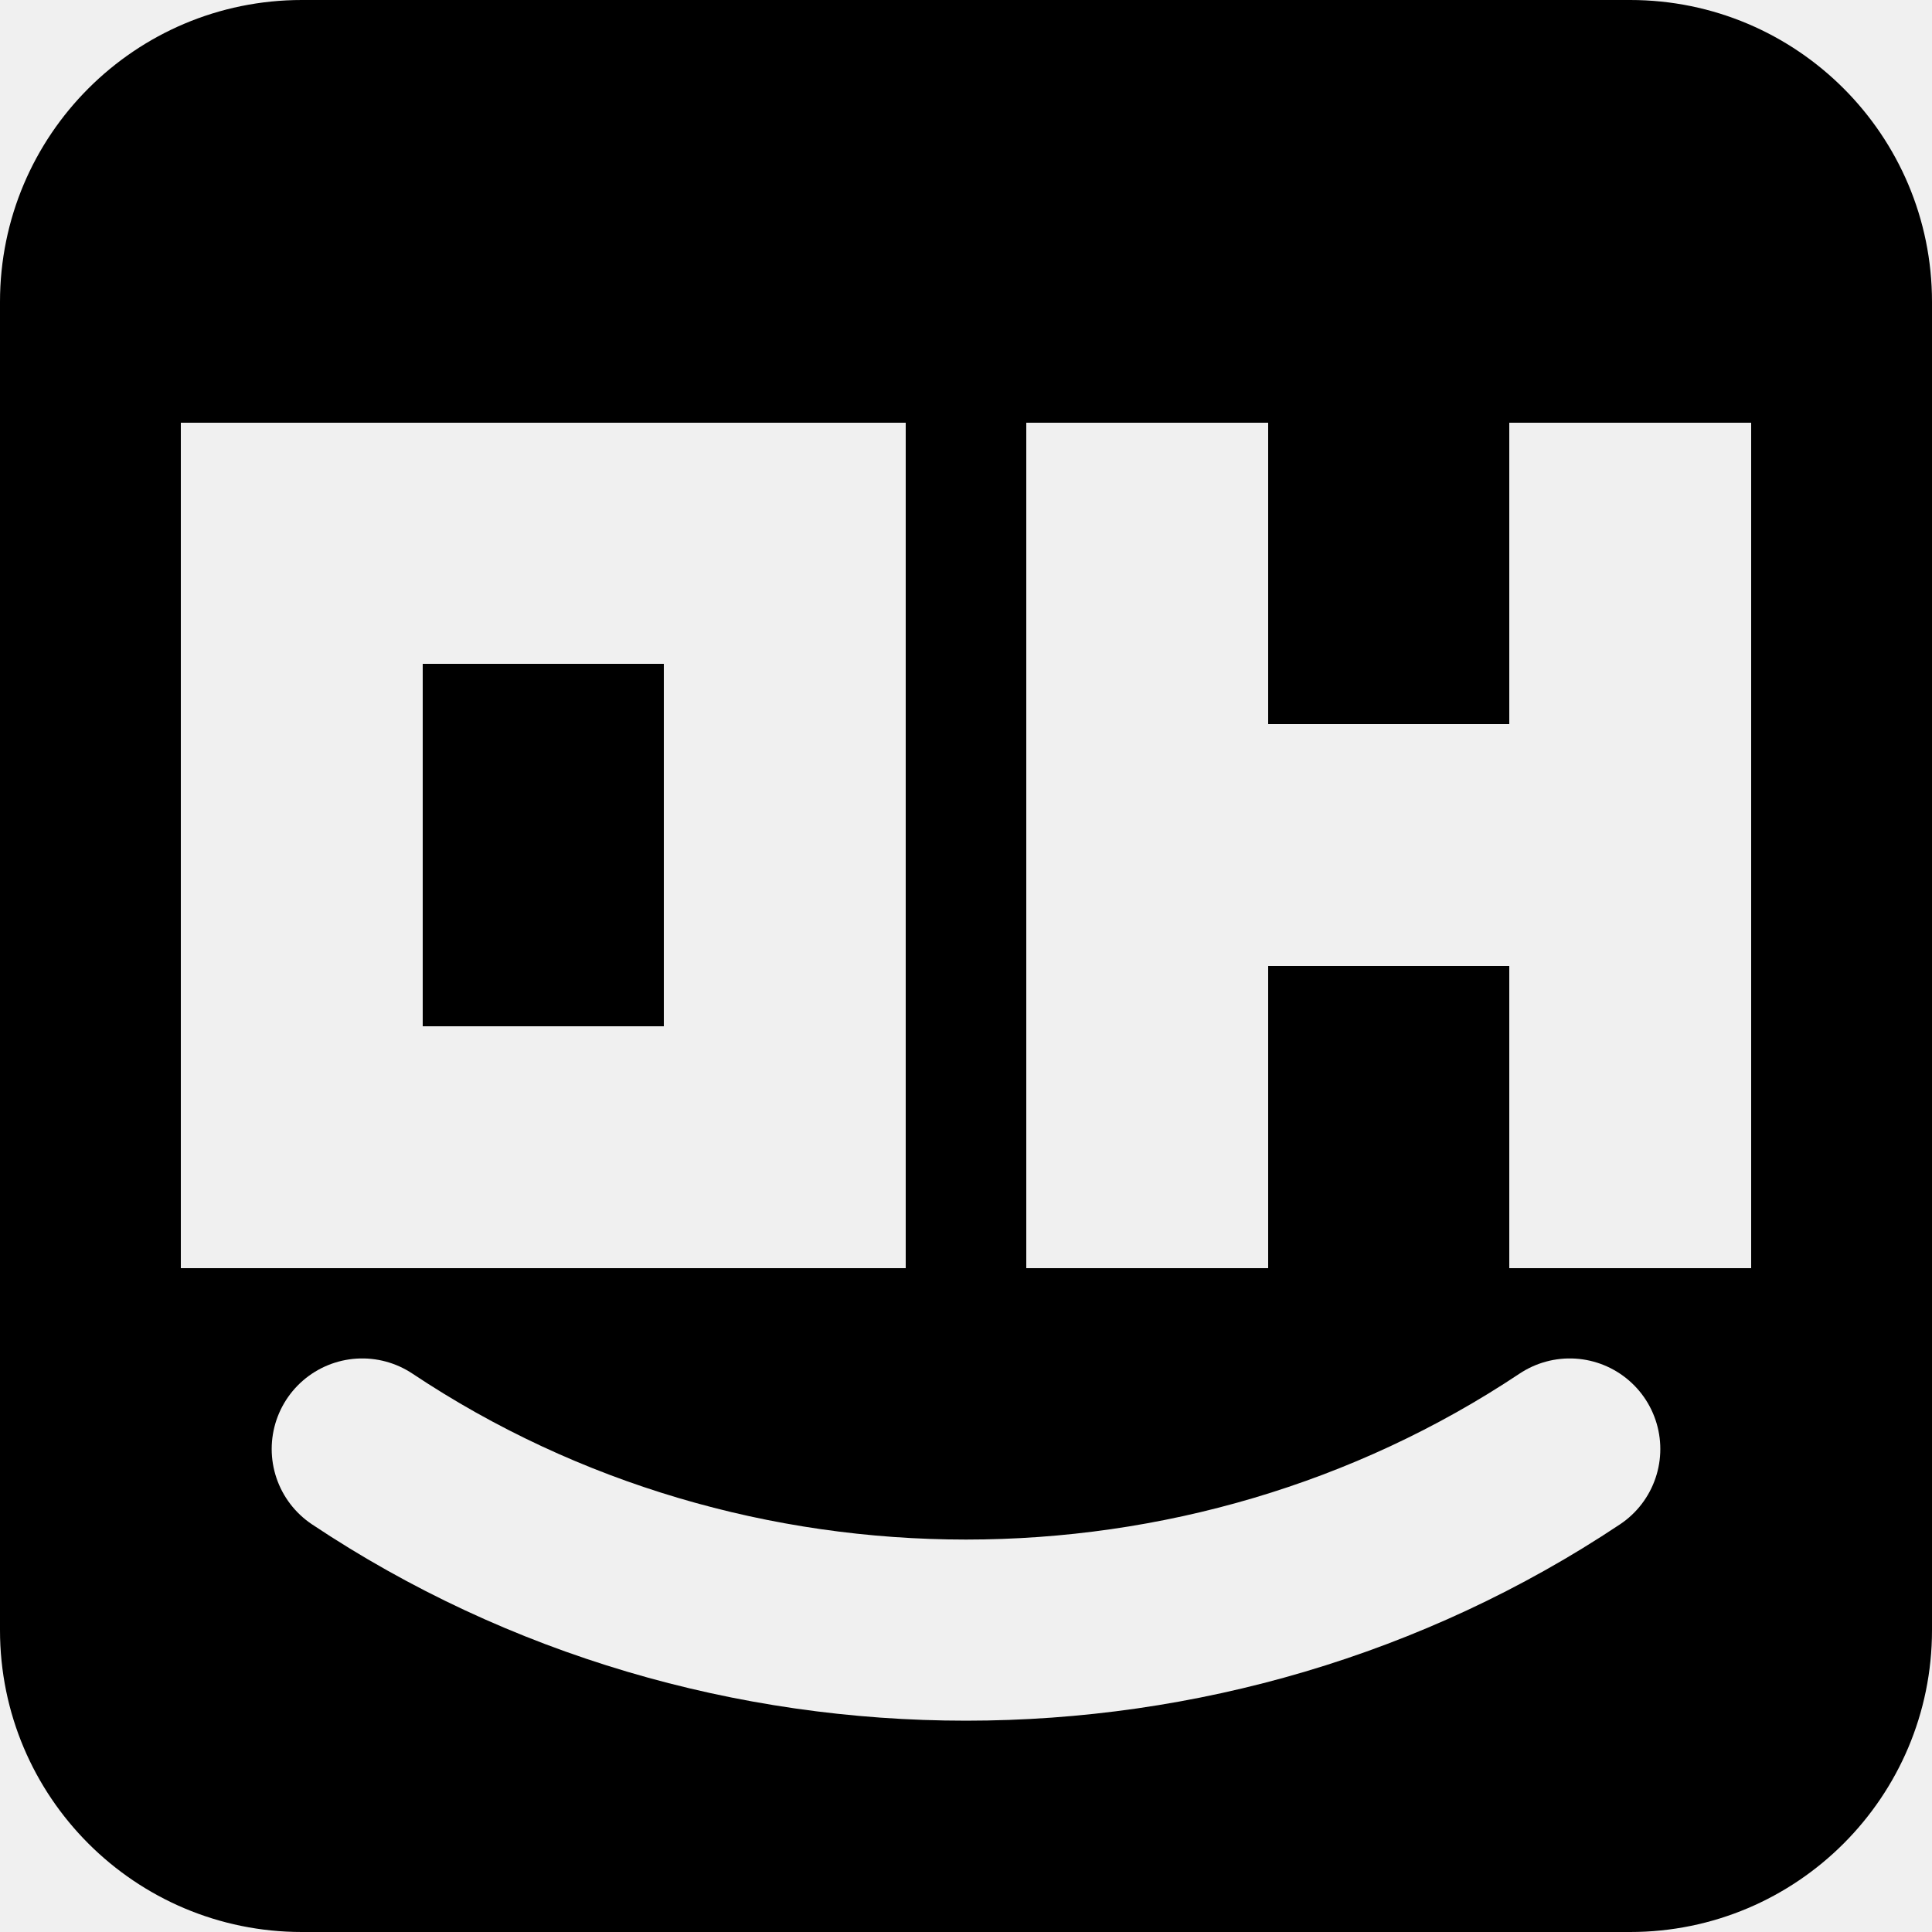
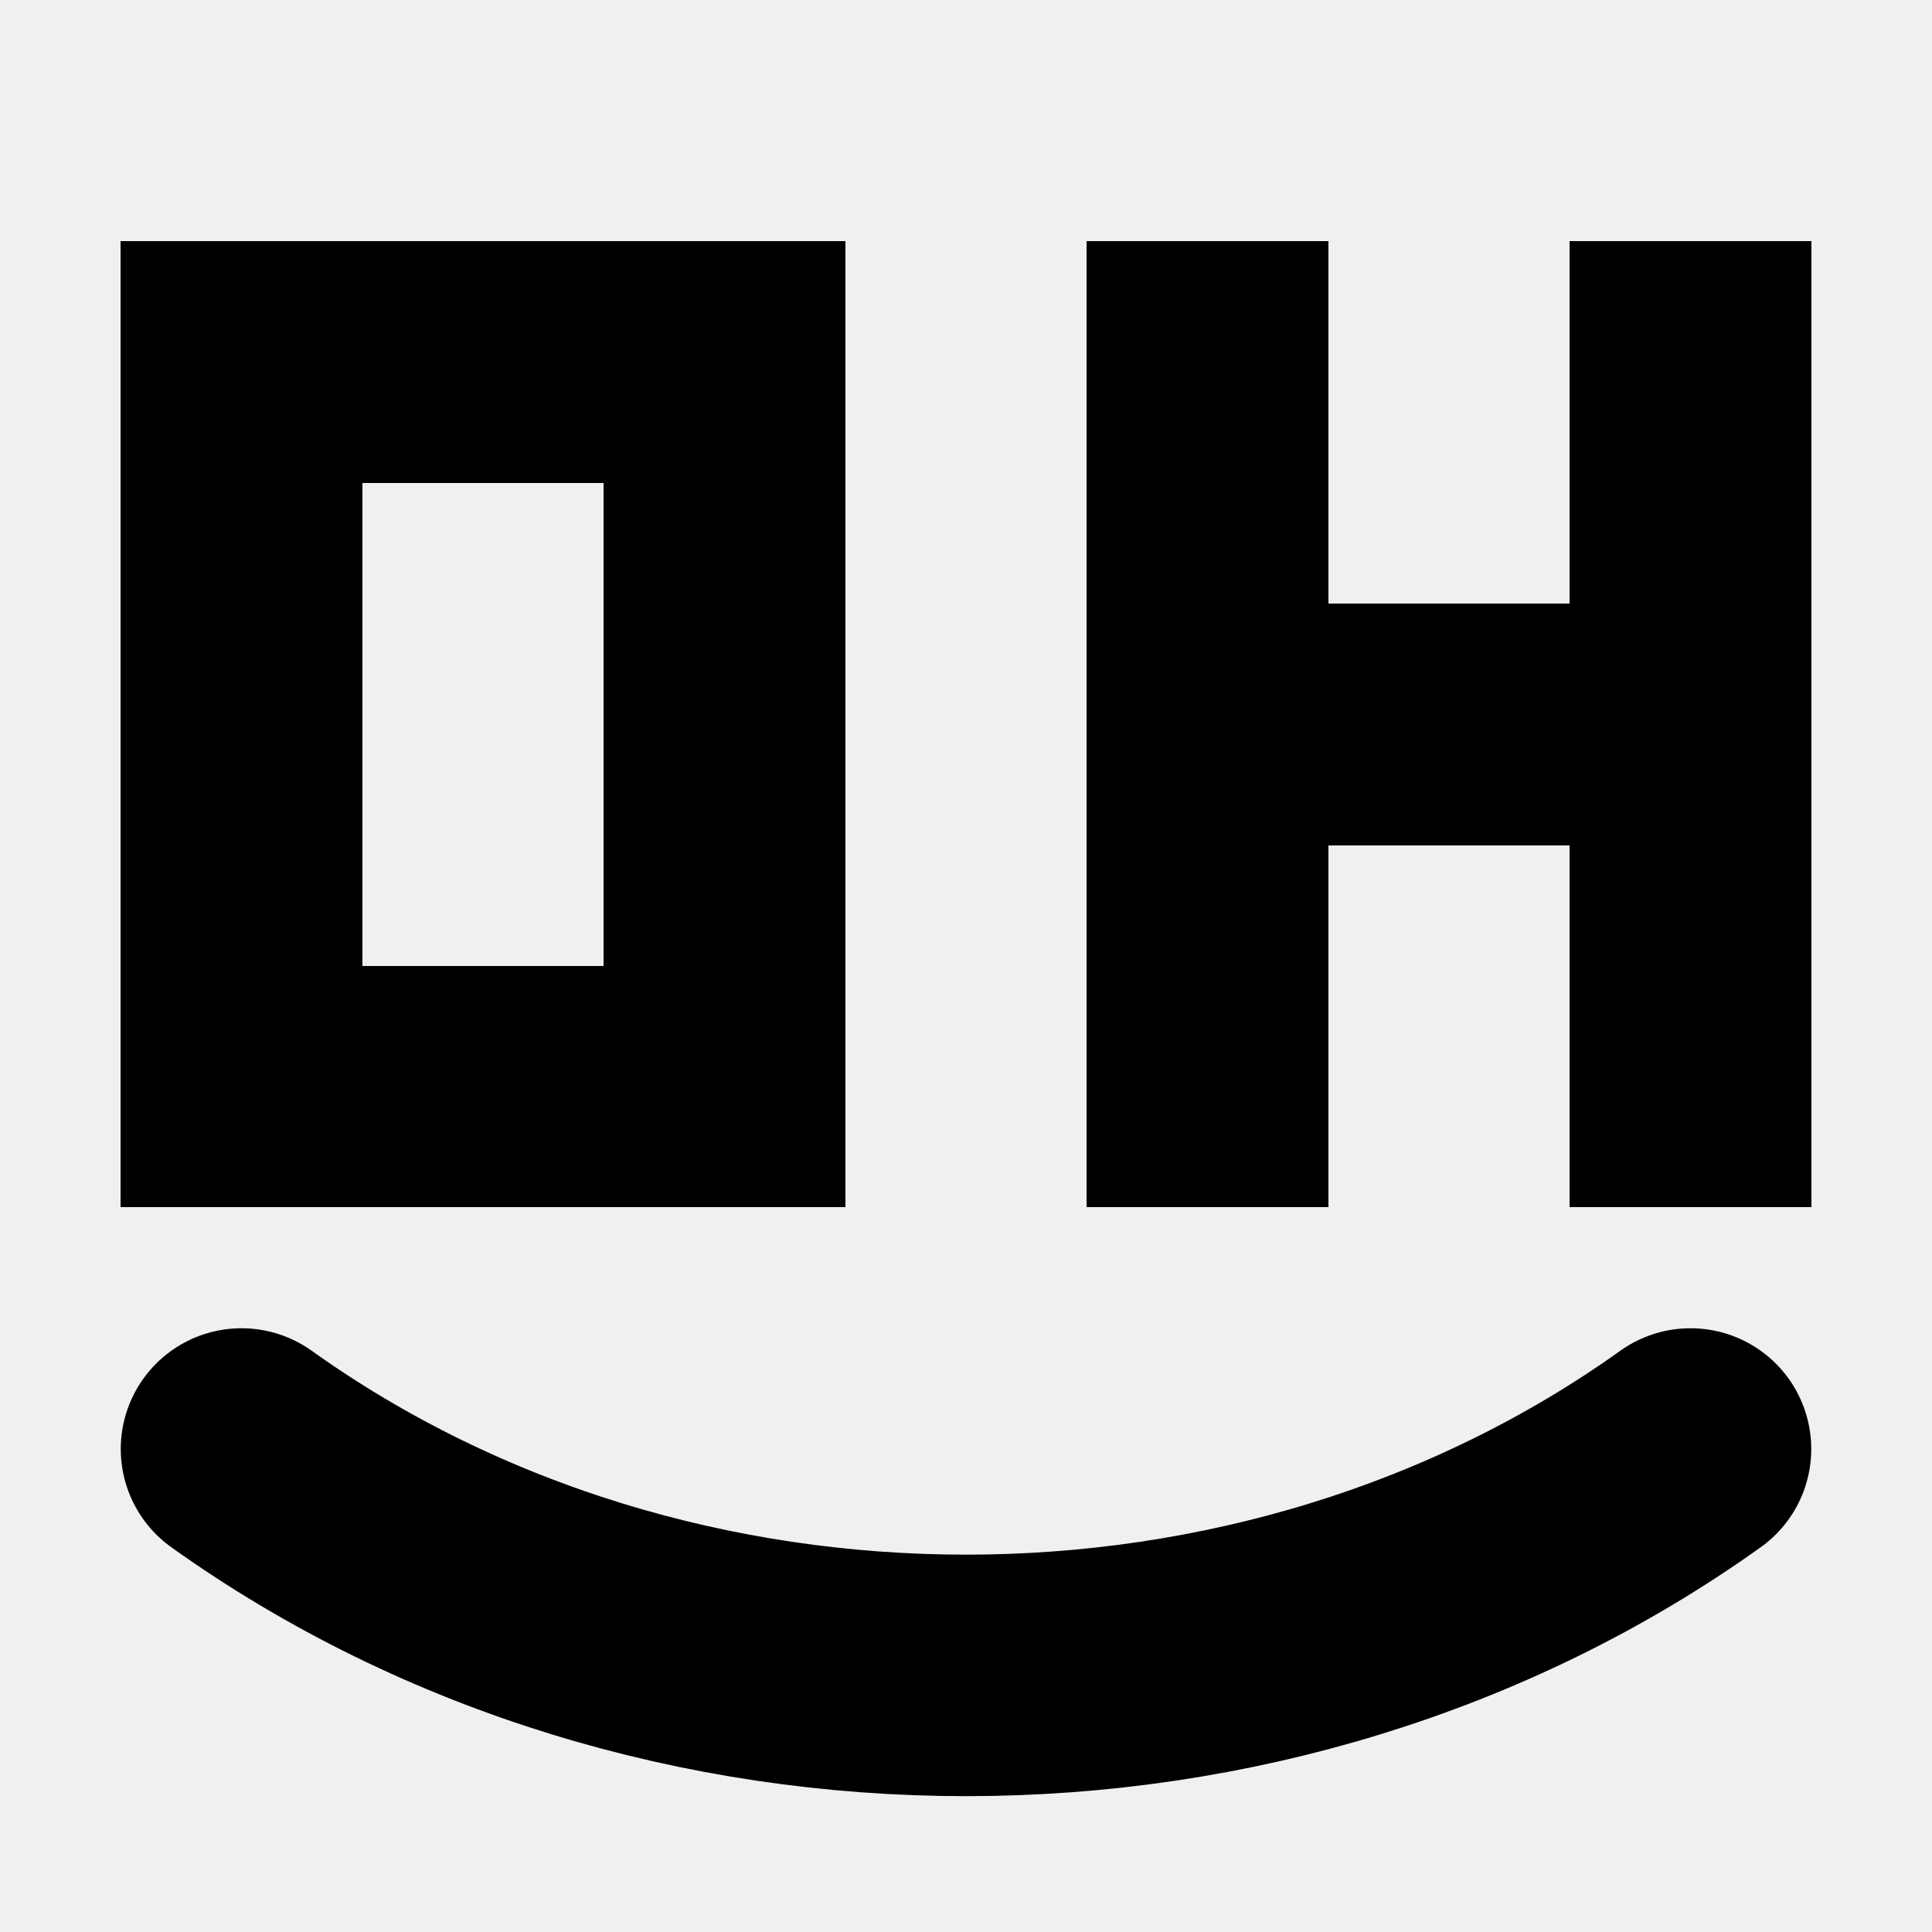
<svg xmlns="http://www.w3.org/2000/svg" width="512" height="512" viewBox="0 0 512 512">
-   <defs>
-     <mask id="letterMask">
-       <rect width="512" height="512" fill="white" />
-       <g fill="black" shape-rendering="crispEdges">
-         <rect x="48" y="112" width="192" height="64" />
-         <rect x="48" y="176" width="64" height="96" />
-         <rect x="176" y="176" width="64" height="96" />
-         <rect x="48" y="272" width="192" height="64" />
-         <rect x="272" y="112" width="64" height="224" />
-         <rect x="400" y="112" width="64" height="224" />
-         <rect x="272" y="192" width="192" height="64" />
-       </g>
-       <path d="M 96 384 C 192 448, 320 448, 416 384" stroke="black" stroke-width="48" fill="none" stroke-linecap="round" />
-     </mask>
-   </defs>
-   <rect width="512" height="512" rx="80" fill="black" mask="url(#letterMask)" />
+   <g fill="black" shape-rendering="crispEdges">
+     <rect x="32" y="64" width="192" height="64" />
+     <rect x="32" y="128" width="64" height="128" />
+     <rect x="160" y="128" width="64" height="128" />
+     <rect x="32" y="256" width="192" height="64" />
+     <rect x="288" y="64" width="64" height="256" />
+     <rect x="416" y="64" width="64" height="256" />
+     <rect x="288" y="160" width="192" height="64" />
+   </g>
+   <path d="M 64 384 C 176 464, 336 464, 448 384" stroke="black" stroke-width="64" fill="none" stroke-linecap="round" />
</svg>
